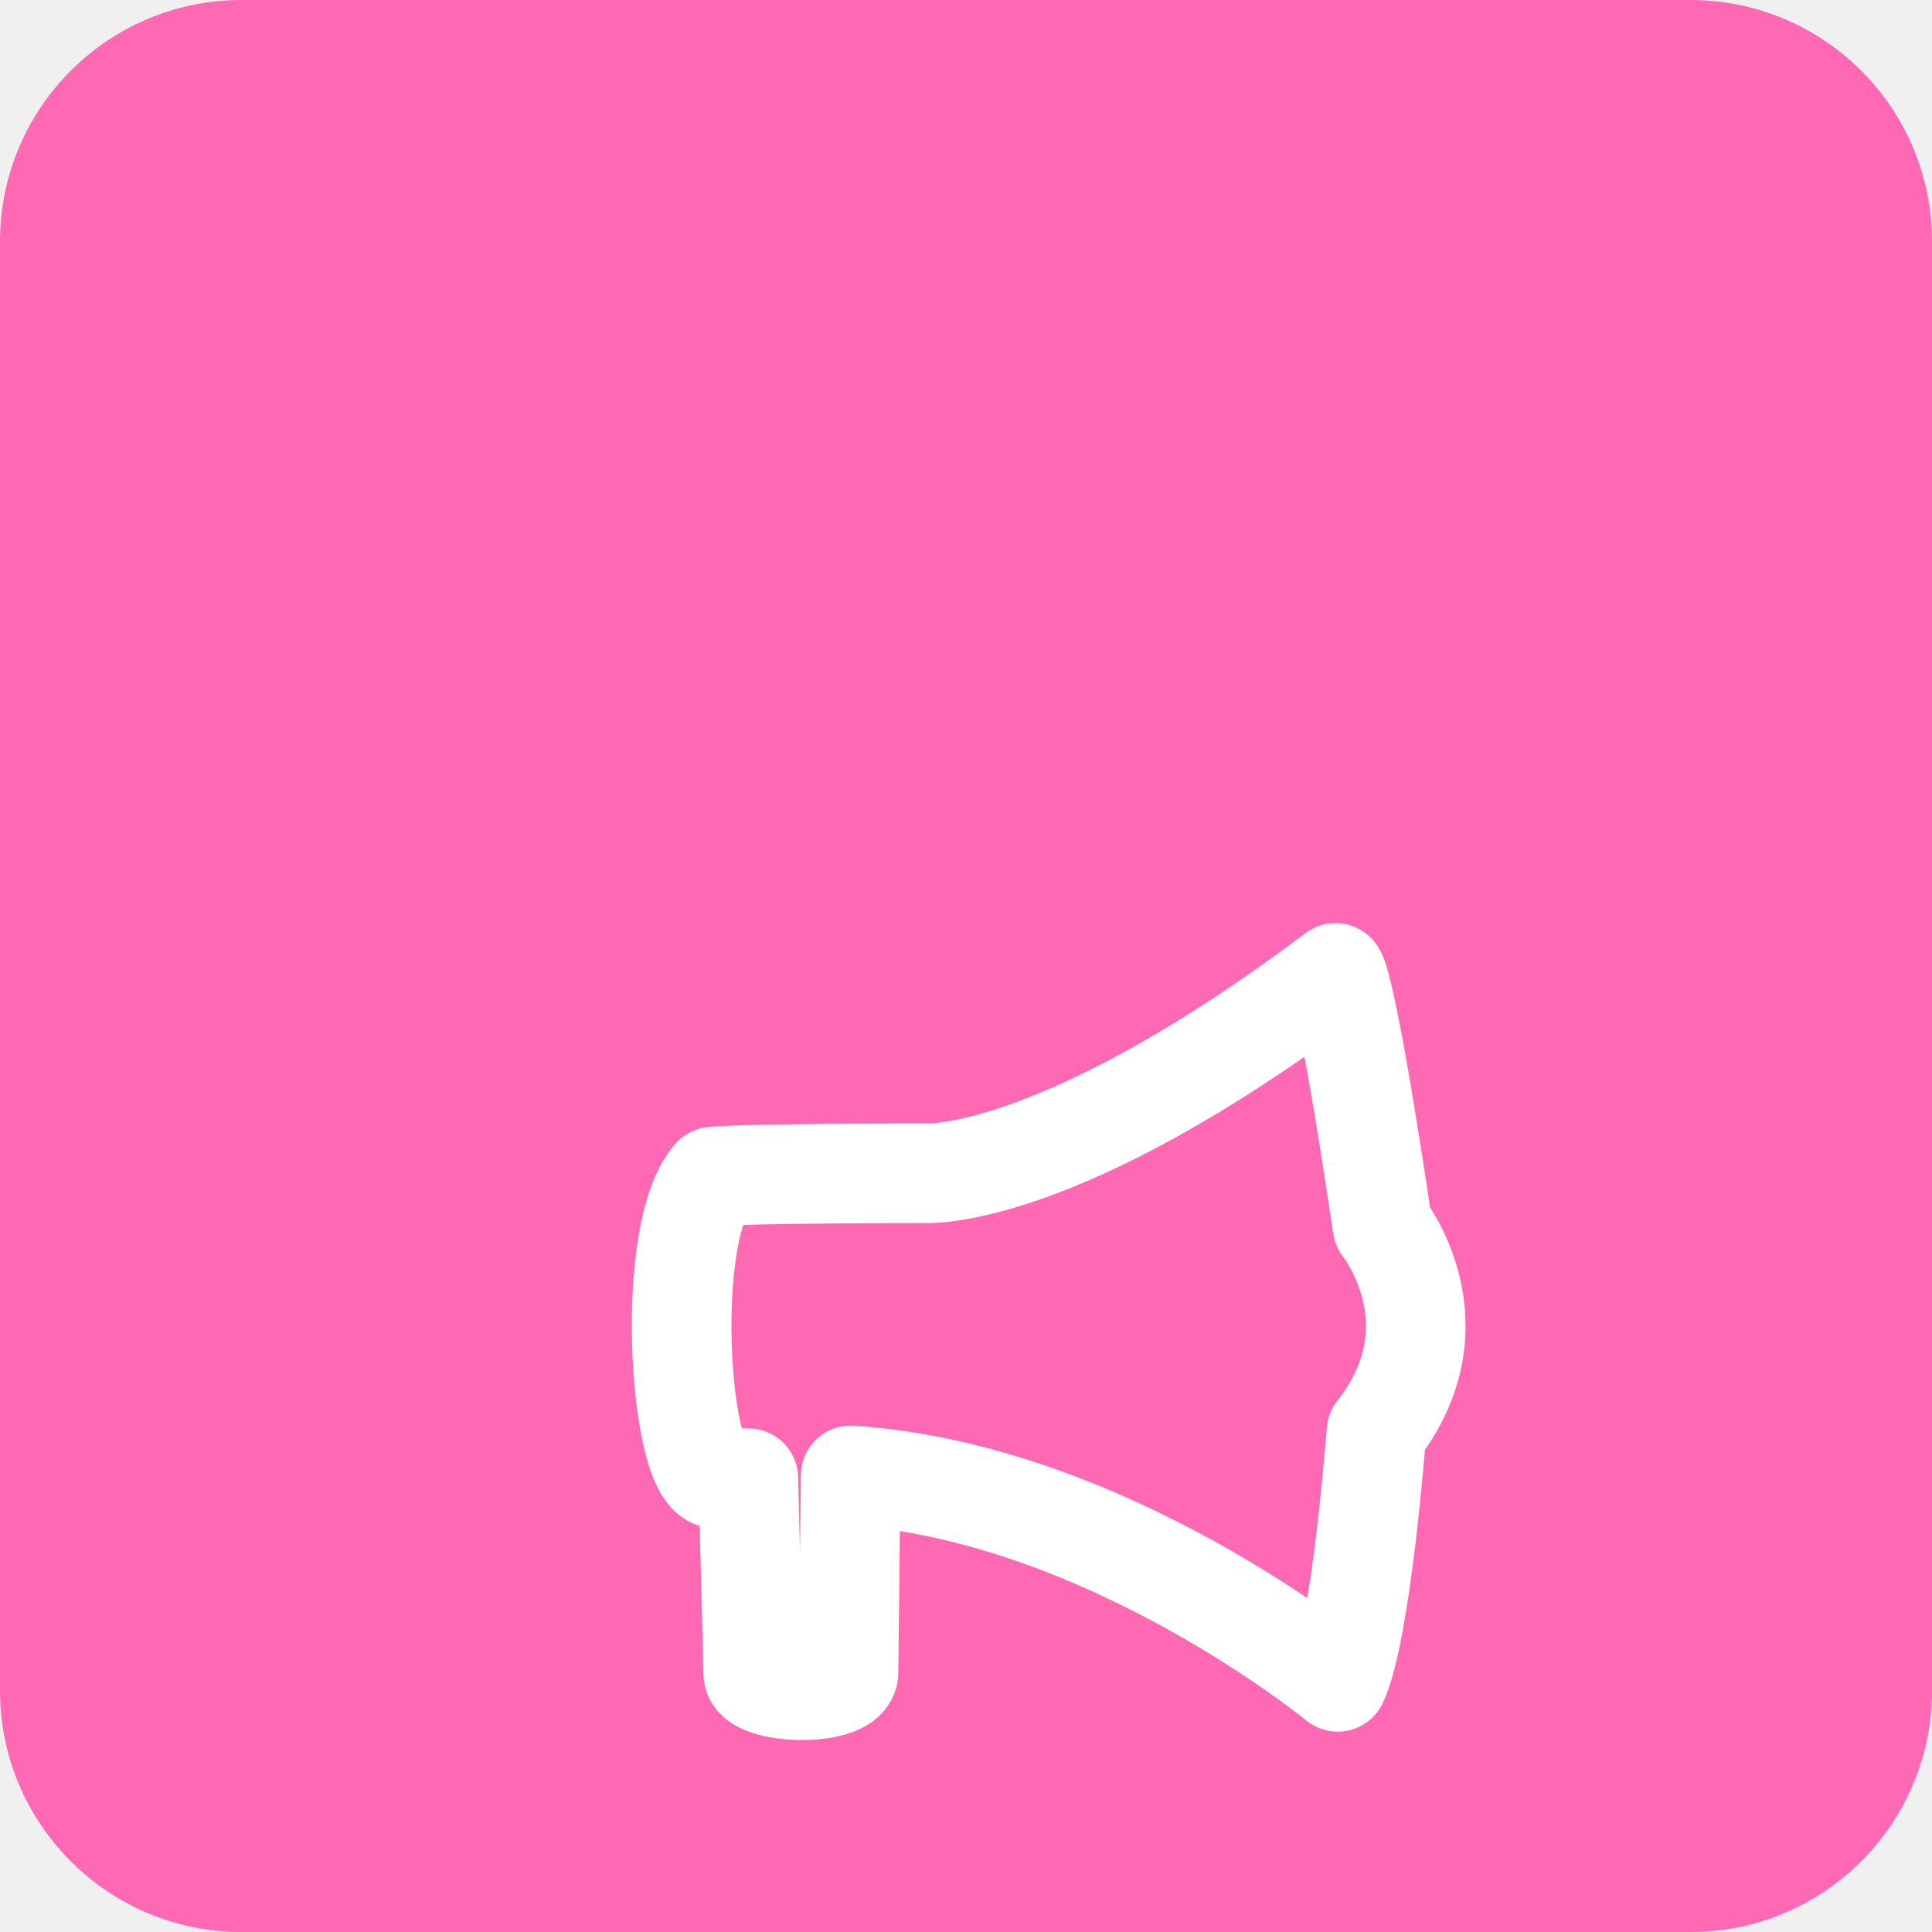
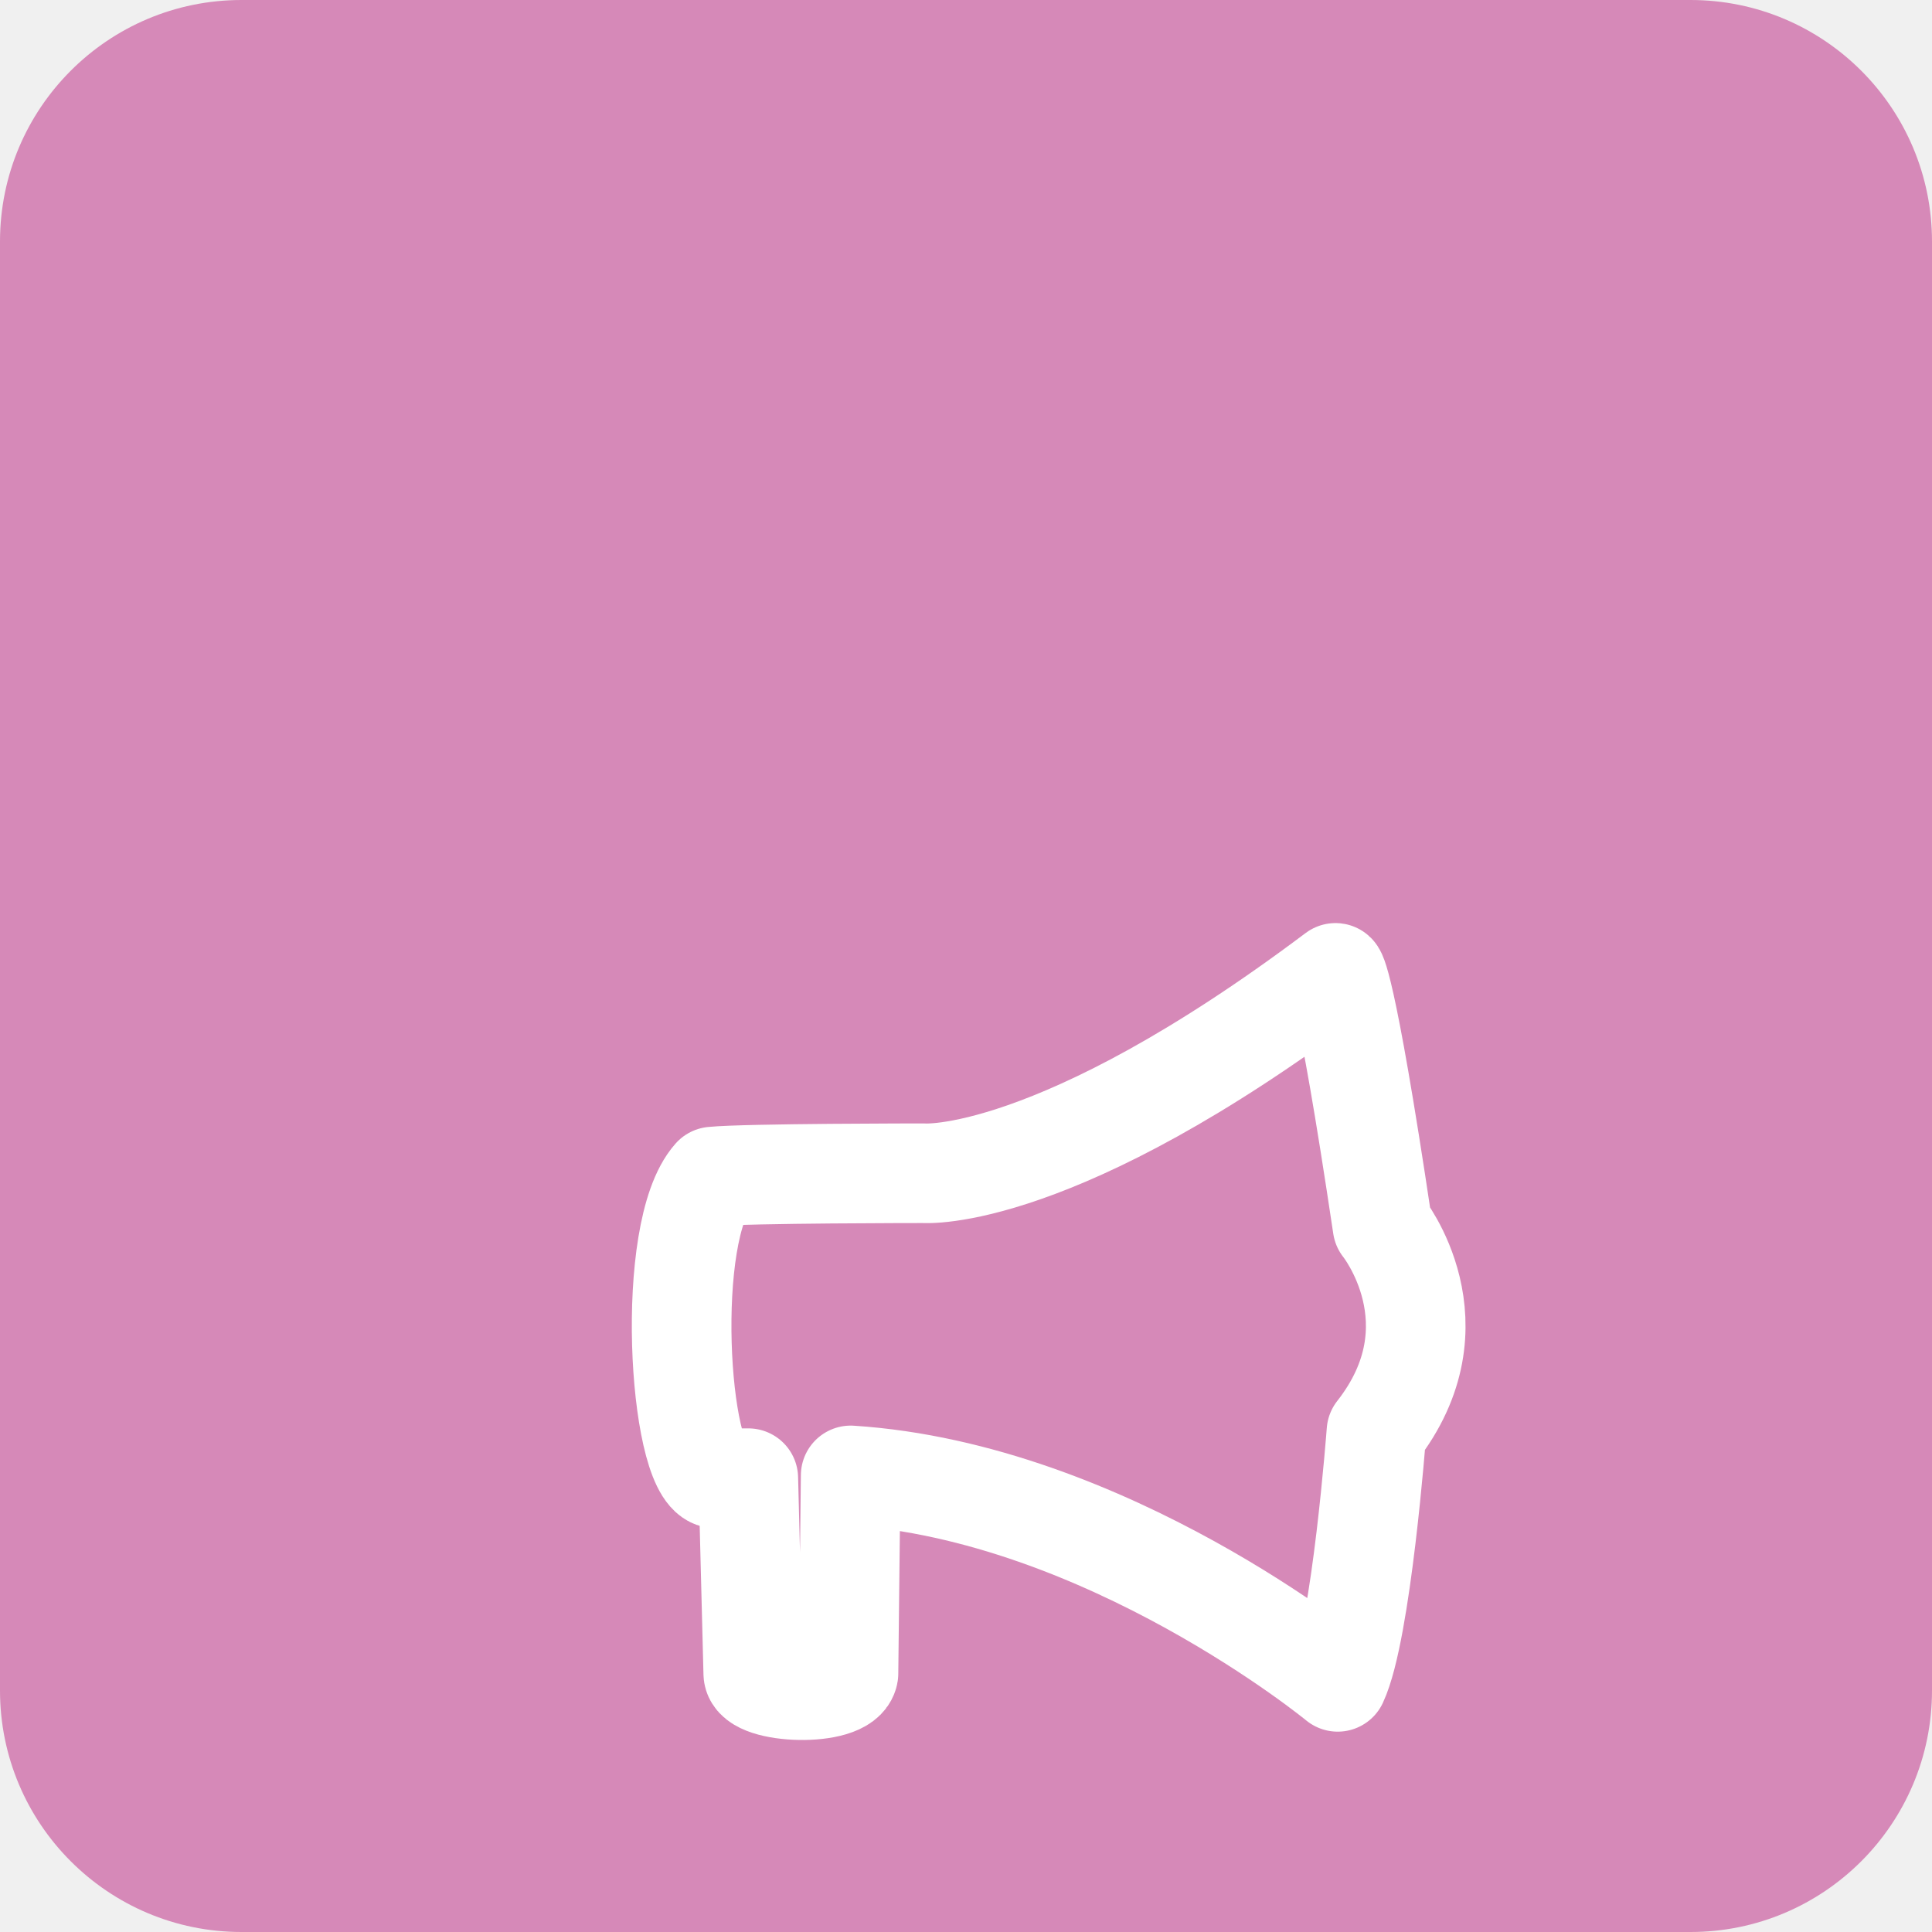
<svg xmlns="http://www.w3.org/2000/svg" viewBox="0 0 192 192" width="192" height="192">
-   <rect width="192" height="192" fill="#FF69B4" rx="24" />
+   <rect width="192" height="192" fill="#D689B8" rx="24" />
  <g transform="translate(50, 60) scale(5.5)">
    <path style="fill:none;stroke:#ffffff;stroke-width:1.8;stroke-linecap:round;stroke-linejoin:round;" d="M 4.43,15.8 H 3.81 c -0.64,-0.19 -0.9,-4.46 -0.02,-5.45 0.61,-0.06 3.81,-0.06 3.81,-0.06 0,0 2.37,0.19 7.44,-3.62 0,0 0.17,0.02 0.85,4.58 0,0 1.42,1.76 -0.11,3.71 0,0 -0.27,3.6 -0.7,4.52 0,0 -4.17,-3.43 -8.8,-3.73 l -0.04,3.58 c -0.07,0.43 -1.71,0.37 -1.72,0 z" />
  </g>
</svg>
